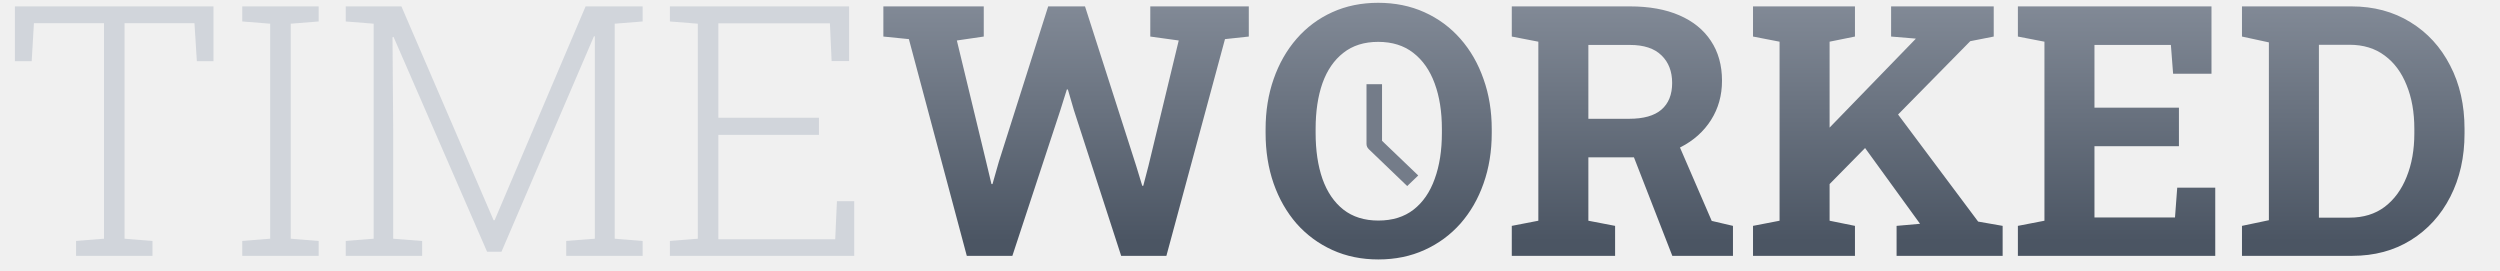
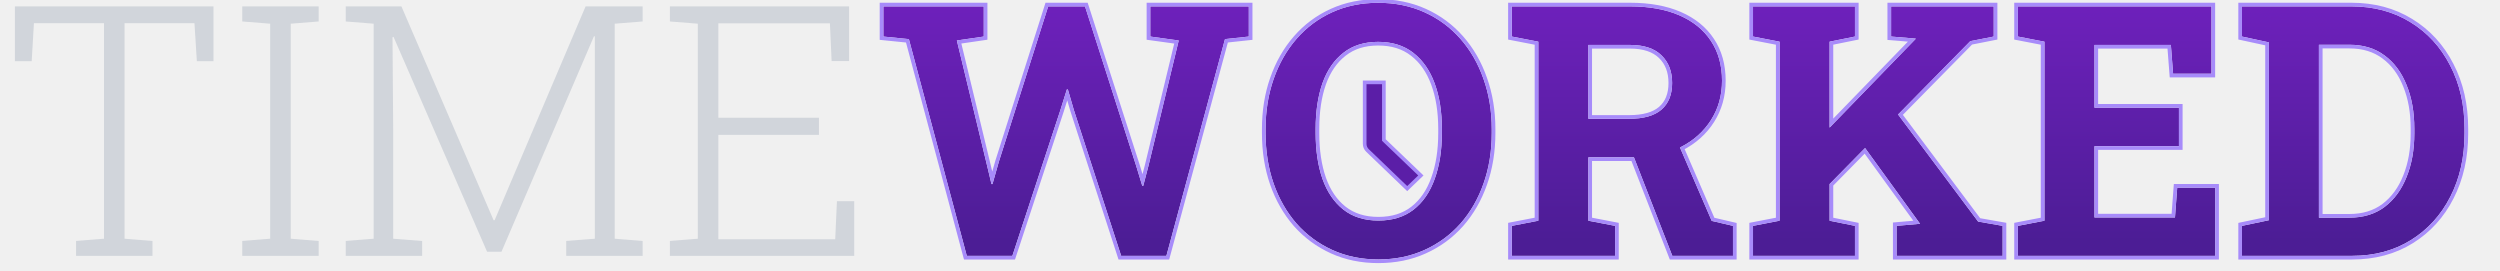
<svg xmlns="http://www.w3.org/2000/svg" width="342" height="37" viewBox="0 0 342 37" fill="none">
-   <g clip-path="url(#clip0_1_7)">
-     <path d="M10.406 35V32.961L14.227 32.656V3.172H4.641L4.336 8.375H2.039V0.875H29.203V8.375H26.93L26.602 3.172H17.039V32.656L20.859 32.961V35H10.406ZM33.141 35V32.961L36.961 32.656V3.242L33.141 2.938V0.875H43.594V2.938L39.773 3.242V32.656L43.594 32.961V35H33.141ZM47.297 35V32.961L51.117 32.656V3.242L47.297 2.938V0.875H51.117H54.914L67.523 30.125H67.664L80.109 0.875H87.914V2.938L84.094 3.242V32.656L87.914 32.961V35H77.461V32.961L81.375 32.656V18.102V4.977L81.258 4.953L68.602 34.438H66.633L53.836 5.047L53.695 5.094L53.789 17.773V32.656L57.75 32.961V35H47.297ZM91.641 35V32.961L95.461 32.656V3.242L91.641 2.938V0.875H116.156V8.352H113.766L113.531 3.195H98.273V16.109H112.031V18.453H98.273V32.727H114.258L114.492 27.523H116.859V35H91.641Z" fill="#D1D5DB" />
-     <path d="M132.258 35L124.336 5.352L120.844 5V0.875H134.578V5L130.898 5.539L134.906 22.133L135.633 25.18H135.773L136.641 22.133L143.391 0.875H148.43L155.438 22.719L156.258 25.414H156.398L157.102 22.719L161.25 5.539L157.359 5V0.875H170.836V5L167.578 5.352L159.562 35H153.375L146.906 15.055L146.086 12.242H145.945L145.031 15.148L138.492 35H132.258ZM188.555 35.492C186.258 35.492 184.164 35.062 182.273 34.203C180.383 33.344 178.75 32.141 177.375 30.594C176.016 29.031 174.969 27.203 174.234 25.109C173.5 23 173.133 20.695 173.133 18.195V17.68C173.133 15.195 173.5 12.906 174.234 10.812C174.969 8.703 176.016 6.867 177.375 5.305C178.734 3.742 180.359 2.531 182.25 1.672C184.141 0.812 186.234 0.383 188.531 0.383C190.844 0.383 192.953 0.812 194.859 1.672C196.766 2.531 198.406 3.742 199.781 5.305C201.156 6.867 202.211 8.703 202.945 10.812C203.695 12.906 204.07 15.195 204.07 17.68V18.195C204.07 20.695 203.695 23 202.945 25.109C202.211 27.203 201.156 29.031 199.781 30.594C198.406 32.141 196.766 33.344 194.859 34.203C192.969 35.062 190.867 35.492 188.555 35.492ZM188.555 30.172C190.492 30.172 192.102 29.672 193.383 28.672C194.664 27.672 195.625 26.273 196.266 24.477C196.922 22.68 197.25 20.586 197.25 18.195V17.633C197.25 15.273 196.922 13.203 196.266 11.422C195.609 9.625 194.633 8.227 193.336 7.227C192.055 6.227 190.453 5.727 188.531 5.727C186.625 5.727 185.039 6.227 183.773 7.227C182.508 8.211 181.555 9.594 180.914 11.375C180.289 13.156 179.977 15.242 179.977 17.633V18.195C179.977 20.586 180.289 22.68 180.914 24.477C181.555 26.273 182.508 27.672 183.773 28.672C185.055 29.672 186.648 30.172 188.555 30.172ZM206.812 35V30.898L210.445 30.195V5.703L206.812 5V0.875H222.984C225.609 0.875 227.859 1.281 229.734 2.094C231.609 2.906 233.047 4.07 234.047 5.586C235.062 7.102 235.57 8.922 235.57 11.047C235.57 13.047 235.07 14.836 234.07 16.414C233.07 17.992 231.68 19.234 229.898 20.141C228.117 21.047 226.062 21.508 223.734 21.523H217.289V30.195L220.945 30.898V35H206.812ZM228.773 35L223.031 20.258L229.195 18.734L234.164 30.219L237.07 30.898V35H228.773ZM217.289 16.25H222.867C224.836 16.25 226.305 15.836 227.273 15.008C228.258 14.164 228.75 12.945 228.75 11.352C228.75 9.773 228.266 8.516 227.297 7.578C226.328 6.625 224.891 6.148 222.984 6.148H217.289V16.25ZM248.859 26.633L245.32 22.578L262.031 5.352L262.078 5.281L258.703 5V0.875H272.742V5L269.531 5.633L248.859 26.633ZM239.812 35V30.898L243.445 30.195V5.703L239.812 5V0.875H253.758V5L250.289 5.703V30.195L253.758 30.898V35H239.812ZM259.453 35V30.898L262.641 30.617H262.664L253.992 18.664L258.516 14.141L270.609 30.312L273.961 30.898V35H259.453ZM276.047 35V30.898L279.68 30.195V5.703L276.047 5V0.875H302.531V10.086H297.281L296.977 6.148H286.523V14.727H298.078V20H286.523V29.75H297.539L297.844 25.672H303.047V35H276.047ZM306.703 35V30.898L310.383 30.125V5.797L306.703 5V0.875H310.383H321.68C324.727 0.875 327.414 1.594 329.742 3.031C332.07 4.453 333.883 6.43 335.18 8.961C336.492 11.477 337.148 14.367 337.148 17.633V18.266C337.148 21.5 336.5 24.383 335.203 26.914C333.922 29.43 332.125 31.406 329.812 32.844C327.5 34.281 324.82 35 321.773 35H306.703ZM317.227 29.773H321.422C323.312 29.773 324.914 29.281 326.227 28.297C327.539 27.297 328.539 25.93 329.227 24.195C329.93 22.461 330.281 20.484 330.281 18.266V17.609C330.281 15.359 329.93 13.375 329.227 11.656C328.539 9.922 327.539 8.57 326.227 7.602C324.914 6.617 323.312 6.125 321.422 6.125H317.227V29.773Z" fill="url(#paint0_linear_1_7)" />
-     <path d="M192.505 25.453L187.246 20.404C187.147 20.309 187.069 20.196 187.016 20.072C186.963 19.947 186.937 19.814 186.937 19.68V11.52H189.062V19.262L194.014 24.005L192.505 25.453Z" fill="#747C89" />
+   <g clip-path="url(#clip0_102_2)">
+     <mask id="mask0_102_2" style="mask-type:luminance" maskUnits="userSpaceOnUse" x="0" y="0" width="342" height="37">
+       <path d="M342 0H0V37H342V0Z" fill="white" />
+     </mask>
+     <g mask="url(#mask0_102_2)">
+       <path d="M10.406 35V32.961L14.227 32.656V3.172H4.641L4.336 8.375H2.039V0.875H29.203V8.375H26.93L26.602 3.172H17.039V32.656L20.859 32.961V35H10.406ZM33.141 35V32.961L36.961 32.656V3.242L33.141 2.938V0.875H43.594V2.938L39.773 3.242V32.656L43.594 32.961V35H33.141ZM47.297 35V32.961L51.117 32.656V3.242L47.297 2.938V0.875H51.117H54.914L67.523 30.125H67.664L80.109 0.875H87.914V2.938L84.094 3.242V32.656L87.914 32.961V35H77.461V32.961L81.375 32.656V18.102V4.977L81.258 4.953L68.602 34.438H66.633L53.836 5.047L53.695 5.094L53.789 17.773V32.656L57.75 32.961V35H47.297ZM91.641 35V32.961L95.461 32.656V3.242L91.641 2.938V0.875H116.156V8.352H113.766L113.531 3.195H98.273V16.109H112.031V18.453H98.273V32.727H114.258L114.492 27.523H116.859V35H91.641Z" fill="#D1D5DB" />
+       <mask id="path-3-outside-1_102_2" maskUnits="userSpaceOnUse" x="119.844" y="-0.617" width="218" height="37" fill="black">
+         <rect fill="white" x="119.844" y="-0.617" width="218" height="37" />
+         <path d="M132.258 35L124.336 5.352L120.844 5V0.875H134.578V5L130.898 5.539L134.906 22.133L135.633 25.18H135.773L136.641 22.133L143.391 0.875H148.43L155.438 22.719L156.258 25.414H156.398L157.102 22.719L161.25 5.539L157.359 5V0.875H170.836V5L167.578 5.352L159.562 35H153.375L146.906 15.055L146.086 12.242H145.945L145.031 15.148L138.492 35H132.258ZM188.555 35.492C186.258 35.492 184.164 35.062 182.273 34.203C180.383 33.344 178.75 32.141 177.375 30.594C176.016 29.031 174.969 27.203 174.234 25.109C173.5 23 173.133 20.695 173.133 18.195V17.68C173.133 15.195 173.5 12.906 174.234 10.812C174.969 8.703 176.016 6.867 177.375 5.305C178.734 3.742 180.359 2.531 182.25 1.672C184.141 0.812 186.234 0.383 188.531 0.383C190.844 0.383 192.953 0.812 194.859 1.672C196.766 2.531 198.406 3.742 199.781 5.305C201.156 6.867 202.211 8.703 202.945 10.812C203.695 12.906 204.07 15.195 204.07 17.68V18.195C204.07 20.695 203.695 23 202.945 25.109C202.211 27.203 201.156 29.031 199.781 30.594C198.406 32.141 196.766 33.344 194.859 34.203C192.969 35.062 190.867 35.492 188.555 35.492ZM188.555 30.172C190.492 30.172 192.102 29.672 193.383 28.672C194.664 27.672 195.625 26.273 196.266 24.477C196.922 22.68 197.25 20.586 197.25 18.195V17.633C197.25 15.273 196.922 13.203 196.266 11.422C195.609 9.625 194.633 8.227 193.336 7.227C192.055 6.227 190.453 5.727 188.531 5.727C186.625 5.727 185.039 6.227 183.773 7.227C182.508 8.211 181.555 9.594 180.914 11.375C180.289 13.156 179.977 15.242 179.977 17.633V18.195C179.977 20.586 180.289 22.68 180.914 24.477C181.555 26.273 182.508 27.672 183.773 28.672C185.055 29.672 186.648 30.172 188.555 30.172ZM206.812 35V30.898L210.445 30.195V5.703L206.812 5V0.875H222.984C225.609 0.875 227.859 1.281 229.734 2.094C231.609 2.906 233.047 4.07 234.047 5.586C235.062 7.102 235.57 8.922 235.57 11.047C235.57 13.047 235.07 14.836 234.07 16.414C233.07 17.992 231.68 19.234 229.898 20.141C228.117 21.047 226.062 21.508 223.734 21.523H217.289V30.195L220.945 30.898V35H206.812ZM228.773 35L223.031 20.258L229.195 18.734L234.164 30.219L237.07 30.898V35H228.773ZM217.289 16.25H222.867C224.836 16.25 226.305 15.836 227.273 15.008C228.258 14.164 228.75 12.945 228.75 11.352C228.75 9.773 228.266 8.516 227.297 7.578C226.328 6.625 224.891 6.148 222.984 6.148H217.289V16.25ZM248.859 26.633L245.32 22.578L262.031 5.352L262.078 5.281L258.703 5V0.875H272.742V5L269.531 5.633L248.859 26.633ZM239.812 35V30.898L243.445 30.195V5.703L239.812 5V0.875H253.758V5L250.289 5.703V30.195L253.758 30.898V35H239.812ZM259.453 35V30.898L262.641 30.617H262.664L253.992 18.664L258.516 14.141L270.609 30.312L273.961 30.898V35H259.453ZM276.047 35V30.898L279.68 30.195V5.703L276.047 5V0.875H302.531V10.086H297.281L296.977 6.148H286.523V14.727H298.078V20H286.523V29.75H297.539L297.844 25.672H303.047V35H276.047ZM306.703 35V30.898L310.383 30.125V5.797L306.703 5V0.875H310.383H321.68C324.727 0.875 327.414 1.594 329.742 3.031C332.07 4.453 333.883 6.43 335.18 8.961C336.492 11.477 337.148 14.367 337.148 17.633V18.266C337.148 21.5 336.5 24.383 335.203 26.914C333.922 29.43 332.125 31.406 329.812 32.844C327.5 34.281 324.82 35 321.773 35H306.703ZM317.227 29.773H321.422C323.312 29.773 324.914 29.281 326.227 28.297C327.539 27.297 328.539 25.93 329.227 24.195C329.93 22.461 330.281 20.484 330.281 18.266V17.609C330.281 15.359 329.93 13.375 329.227 11.656C328.539 9.922 327.539 8.57 326.227 7.602C324.914 6.617 323.312 6.125 321.422 6.125H317.227V29.773Z" />
+       </mask>
+       <path d="M132.258 35L124.336 5.352L120.844 5V0.875H134.578V5L130.898 5.539L134.906 22.133L135.633 25.18H135.773L136.641 22.133L143.391 0.875H148.43L155.438 22.719L156.258 25.414H156.398L157.102 22.719L161.25 5.539L157.359 5V0.875H170.836V5L167.578 5.352L159.562 35H153.375L146.906 15.055L146.086 12.242H145.945L145.031 15.148L138.492 35H132.258ZM188.555 35.492C186.258 35.492 184.164 35.062 182.273 34.203C180.383 33.344 178.75 32.141 177.375 30.594C176.016 29.031 174.969 27.203 174.234 25.109C173.5 23 173.133 20.695 173.133 18.195V17.68C173.133 15.195 173.5 12.906 174.234 10.812C174.969 8.703 176.016 6.867 177.375 5.305C178.734 3.742 180.359 2.531 182.25 1.672C184.141 0.812 186.234 0.383 188.531 0.383C190.844 0.383 192.953 0.812 194.859 1.672C196.766 2.531 198.406 3.742 199.781 5.305C201.156 6.867 202.211 8.703 202.945 10.812C203.695 12.906 204.07 15.195 204.07 17.68V18.195C204.07 20.695 203.695 23 202.945 25.109C202.211 27.203 201.156 29.031 199.781 30.594C198.406 32.141 196.766 33.344 194.859 34.203C192.969 35.062 190.867 35.492 188.555 35.492ZM188.555 30.172C190.492 30.172 192.102 29.672 193.383 28.672C194.664 27.672 195.625 26.273 196.266 24.477C196.922 22.68 197.25 20.586 197.25 18.195V17.633C197.25 15.273 196.922 13.203 196.266 11.422C195.609 9.625 194.633 8.227 193.336 7.227C192.055 6.227 190.453 5.727 188.531 5.727C186.625 5.727 185.039 6.227 183.773 7.227C182.508 8.211 181.555 9.594 180.914 11.375C180.289 13.156 179.977 15.242 179.977 17.633V18.195C179.977 20.586 180.289 22.68 180.914 24.477C181.555 26.273 182.508 27.672 183.773 28.672C185.055 29.672 186.648 30.172 188.555 30.172ZM206.812 35V30.898L210.445 30.195V5.703L206.812 5V0.875H222.984C225.609 0.875 227.859 1.281 229.734 2.094C231.609 2.906 233.047 4.07 234.047 5.586C235.062 7.102 235.57 8.922 235.57 11.047C235.57 13.047 235.07 14.836 234.07 16.414C233.07 17.992 231.68 19.234 229.898 20.141C228.117 21.047 226.062 21.508 223.734 21.523H217.289V30.195L220.945 30.898V35H206.812ZM228.773 35L223.031 20.258L229.195 18.734L234.164 30.219L237.07 30.898V35H228.773ZM217.289 16.25H222.867C224.836 16.25 226.305 15.836 227.273 15.008C228.258 14.164 228.75 12.945 228.75 11.352C228.75 9.773 228.266 8.516 227.297 7.578C226.328 6.625 224.891 6.148 222.984 6.148H217.289V16.25ZM248.859 26.633L245.32 22.578L262.031 5.352L262.078 5.281L258.703 5V0.875H272.742V5L269.531 5.633L248.859 26.633ZM239.812 35V30.898L243.445 30.195V5.703L239.812 5V0.875H253.758V5L250.289 5.703V30.195L253.758 30.898V35H239.812ZM259.453 35V30.898L262.641 30.617H262.664L253.992 18.664L258.516 14.141L270.609 30.312L273.961 30.898V35H259.453ZM276.047 35V30.898L279.68 30.195V5.703L276.047 5V0.875H302.531V10.086H297.281L296.977 6.148H286.523V14.727H298.078V20H286.523V29.75H297.539L297.844 25.672H303.047V35H276.047ZM306.703 35V30.898L310.383 30.125V5.797L306.703 5V0.875H310.383H321.68C324.727 0.875 327.414 1.594 329.742 3.031C332.07 4.453 333.883 6.43 335.18 8.961C336.492 11.477 337.148 14.367 337.148 17.633V18.266C337.148 21.5 336.5 24.383 335.203 26.914C333.922 29.43 332.125 31.406 329.812 32.844C327.5 34.281 324.82 35 321.773 35H306.703ZM317.227 29.773H321.422C323.312 29.773 324.914 29.281 326.227 28.297C327.539 27.297 328.539 25.93 329.227 24.195C329.93 22.461 330.281 20.484 330.281 18.266V17.609C330.281 15.359 329.93 13.375 329.227 11.656C328.539 9.922 327.539 8.57 326.227 7.602C324.914 6.617 323.312 6.125 321.422 6.125H317.227V29.773Z" fill="url(#paint0_linear_102_2)" />
+       <path d="M132.258 35L124.336 5.352L120.844 5V0.875H134.578V5L130.898 5.539L134.906 22.133L135.633 25.18H135.773L136.641 22.133L143.391 0.875H148.43L155.438 22.719L156.258 25.414H156.398L157.102 22.719L161.25 5.539L157.359 5V0.875H170.836V5L167.578 5.352L159.562 35H153.375L146.906 15.055L146.086 12.242H145.945L145.031 15.148L138.492 35H132.258ZM188.555 35.492C186.258 35.492 184.164 35.062 182.273 34.203C180.383 33.344 178.75 32.141 177.375 30.594C176.016 29.031 174.969 27.203 174.234 25.109C173.5 23 173.133 20.695 173.133 18.195V17.68C173.133 15.195 173.5 12.906 174.234 10.812C174.969 8.703 176.016 6.867 177.375 5.305C178.734 3.742 180.359 2.531 182.25 1.672C184.141 0.812 186.234 0.383 188.531 0.383C190.844 0.383 192.953 0.812 194.859 1.672C196.766 2.531 198.406 3.742 199.781 5.305C201.156 6.867 202.211 8.703 202.945 10.812C203.695 12.906 204.07 15.195 204.07 17.68V18.195C204.07 20.695 203.695 23 202.945 25.109C202.211 27.203 201.156 29.031 199.781 30.594C198.406 32.141 196.766 33.344 194.859 34.203C192.969 35.062 190.867 35.492 188.555 35.492ZM188.555 30.172C190.492 30.172 192.102 29.672 193.383 28.672C194.664 27.672 195.625 26.273 196.266 24.477C196.922 22.68 197.25 20.586 197.25 18.195V17.633C197.25 15.273 196.922 13.203 196.266 11.422C195.609 9.625 194.633 8.227 193.336 7.227C192.055 6.227 190.453 5.727 188.531 5.727C186.625 5.727 185.039 6.227 183.773 7.227C182.508 8.211 181.555 9.594 180.914 11.375C180.289 13.156 179.977 15.242 179.977 17.633V18.195C179.977 20.586 180.289 22.68 180.914 24.477C181.555 26.273 182.508 27.672 183.773 28.672C185.055 29.672 186.648 30.172 188.555 30.172ZM206.812 35V30.898L210.445 30.195V5.703L206.812 5V0.875H222.984C225.609 0.875 227.859 1.281 229.734 2.094C231.609 2.906 233.047 4.07 234.047 5.586C235.062 7.102 235.57 8.922 235.57 11.047C235.57 13.047 235.07 14.836 234.07 16.414C233.07 17.992 231.68 19.234 229.898 20.141C228.117 21.047 226.062 21.508 223.734 21.523H217.289V30.195L220.945 30.898V35H206.812ZM228.773 35L223.031 20.258L229.195 18.734L234.164 30.219L237.07 30.898V35H228.773ZM217.289 16.25H222.867C224.836 16.25 226.305 15.836 227.273 15.008C228.258 14.164 228.75 12.945 228.75 11.352C228.75 9.773 228.266 8.516 227.297 7.578C226.328 6.625 224.891 6.148 222.984 6.148H217.289V16.25ZM248.859 26.633L245.32 22.578L262.031 5.352L262.078 5.281L258.703 5V0.875H272.742V5L269.531 5.633L248.859 26.633ZM239.812 35V30.898L243.445 30.195V5.703L239.812 5V0.875H253.758V5L250.289 5.703V30.195L253.758 30.898V35H239.812ZM259.453 35V30.898L262.641 30.617H262.664L253.992 18.664L258.516 14.141L270.609 30.312L273.961 30.898V35H259.453ZM276.047 35V30.898L279.68 30.195V5.703L276.047 5V0.875H302.531V10.086H297.281L296.977 6.148H286.523V14.727H298.078V20H286.523V29.75H297.539L297.844 25.672H303.047V35H276.047ZM306.703 35V30.898L310.383 30.125V5.797L306.703 5V0.875H310.383H321.68C324.727 0.875 327.414 1.594 329.742 3.031C332.07 4.453 333.883 6.43 335.18 8.961C336.492 11.477 337.148 14.367 337.148 17.633V18.266C337.148 21.5 336.5 24.383 335.203 26.914C333.922 29.43 332.125 31.406 329.812 32.844C327.5 34.281 324.82 35 321.773 35H306.703ZM317.227 29.773H321.422C323.312 29.773 324.914 29.281 326.227 28.297C327.539 27.297 328.539 25.93 329.227 24.195C329.93 22.461 330.281 20.484 330.281 18.266V17.609C330.281 15.359 329.93 13.375 329.227 11.656C328.539 9.922 327.539 8.57 326.227 7.602C324.914 6.617 323.312 6.125 321.422 6.125H317.227V29.773Z" stroke="#A78BFA" mask="url(#path-3-outside-1_102_2)" />
+       <path d="M192.332 25.634L192.505 25.8L192.678 25.634L194.187 24.185L194.375 24.005L194.187 23.824L189.312 19.155V11.52V11.27H189.062H186.937H186.687V11.52V19.68C186.687 19.846 186.719 20.013 186.786 20.17C186.852 20.325 186.95 20.466 187.073 20.584L187.073 20.584L192.332 25.634Z" fill="#5B1EA7" stroke="#A78BFA" stroke-width="0.5" />
+     </g>
  </g>
  <defs>
-     <linearGradient id="paint0_linear_1_7" x1="171" y1="-15" x2="171" y2="33" gradientUnits="userSpaceOnUse">
-       <stop stop-color="#9CA3AF" />
-       <stop offset="1" stop-color="#4B5563" />
+     <linearGradient id="paint0_linear_102_2" x1="171" y1="-15" x2="171" y2="33" gradientUnits="userSpaceOnUse">
+       <stop stop-color="#7E22CE" />
+       <stop offset="1" stop-color="#4C1D95" />
    </linearGradient>
-     <clipPath id="clip0_1_7">
+     <clipPath id="clip0_102_2">
      <rect width="342" height="37" fill="white" />
    </clipPath>
  </defs>
</svg>
